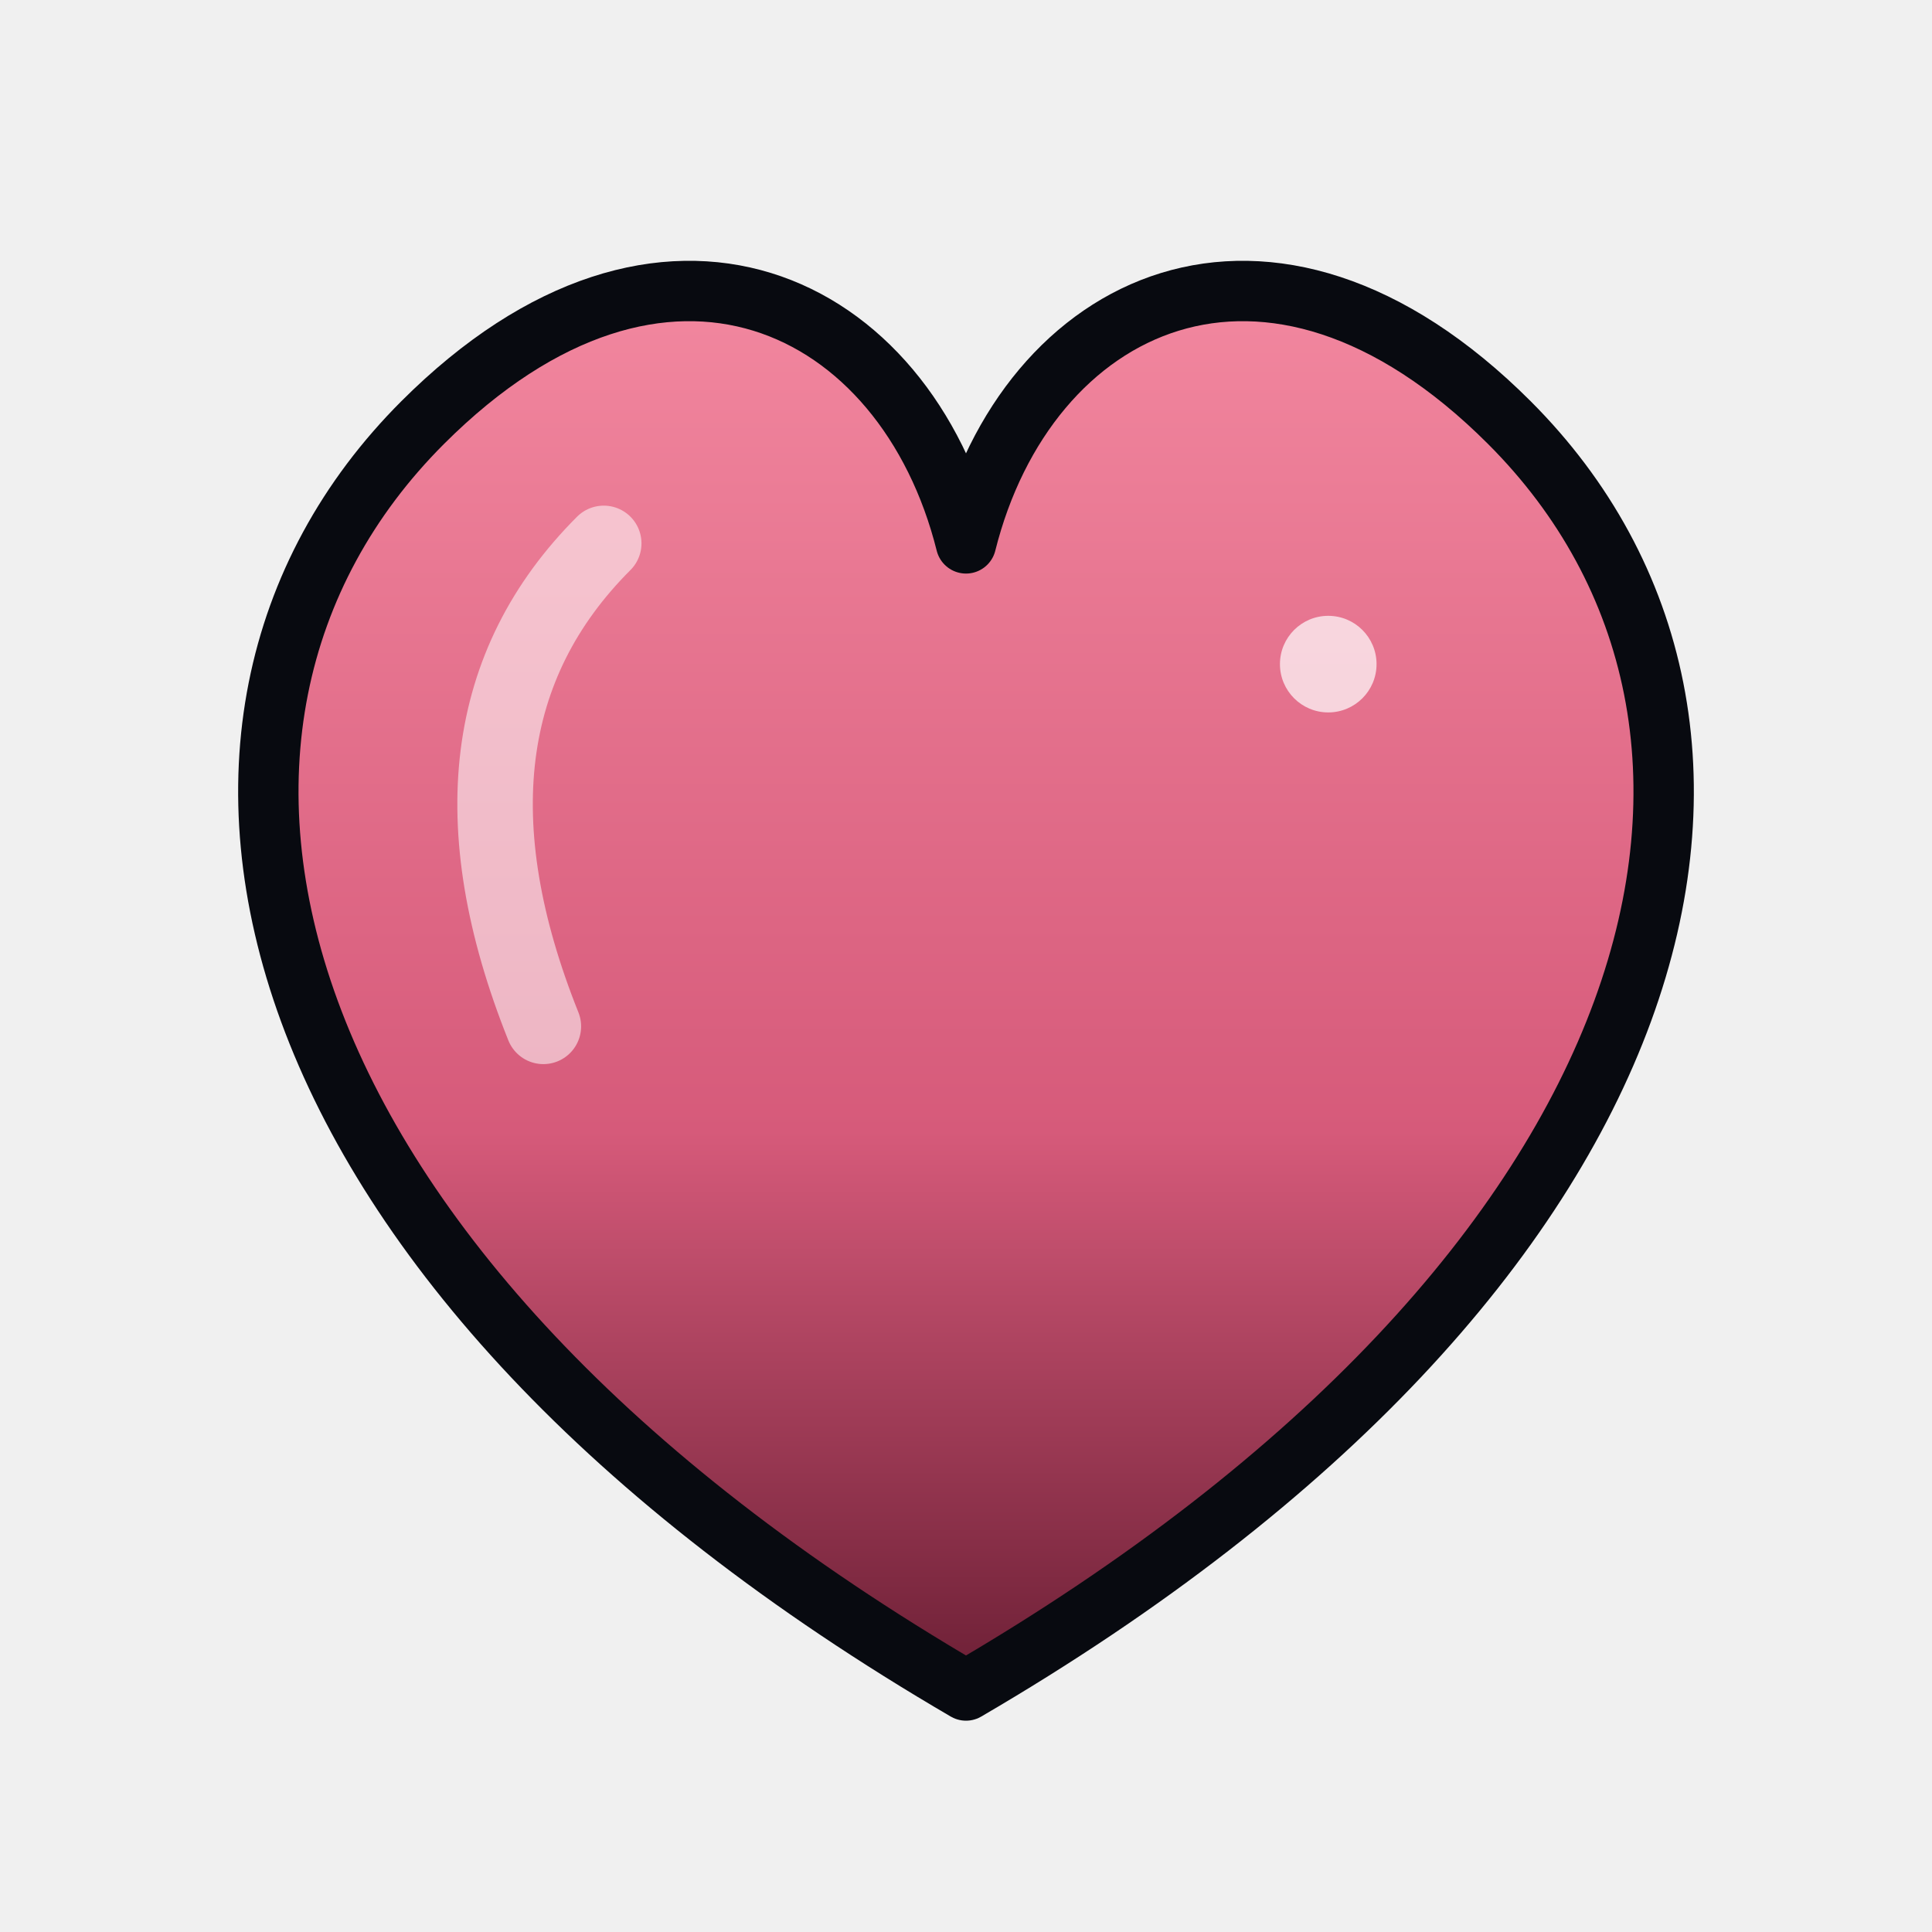
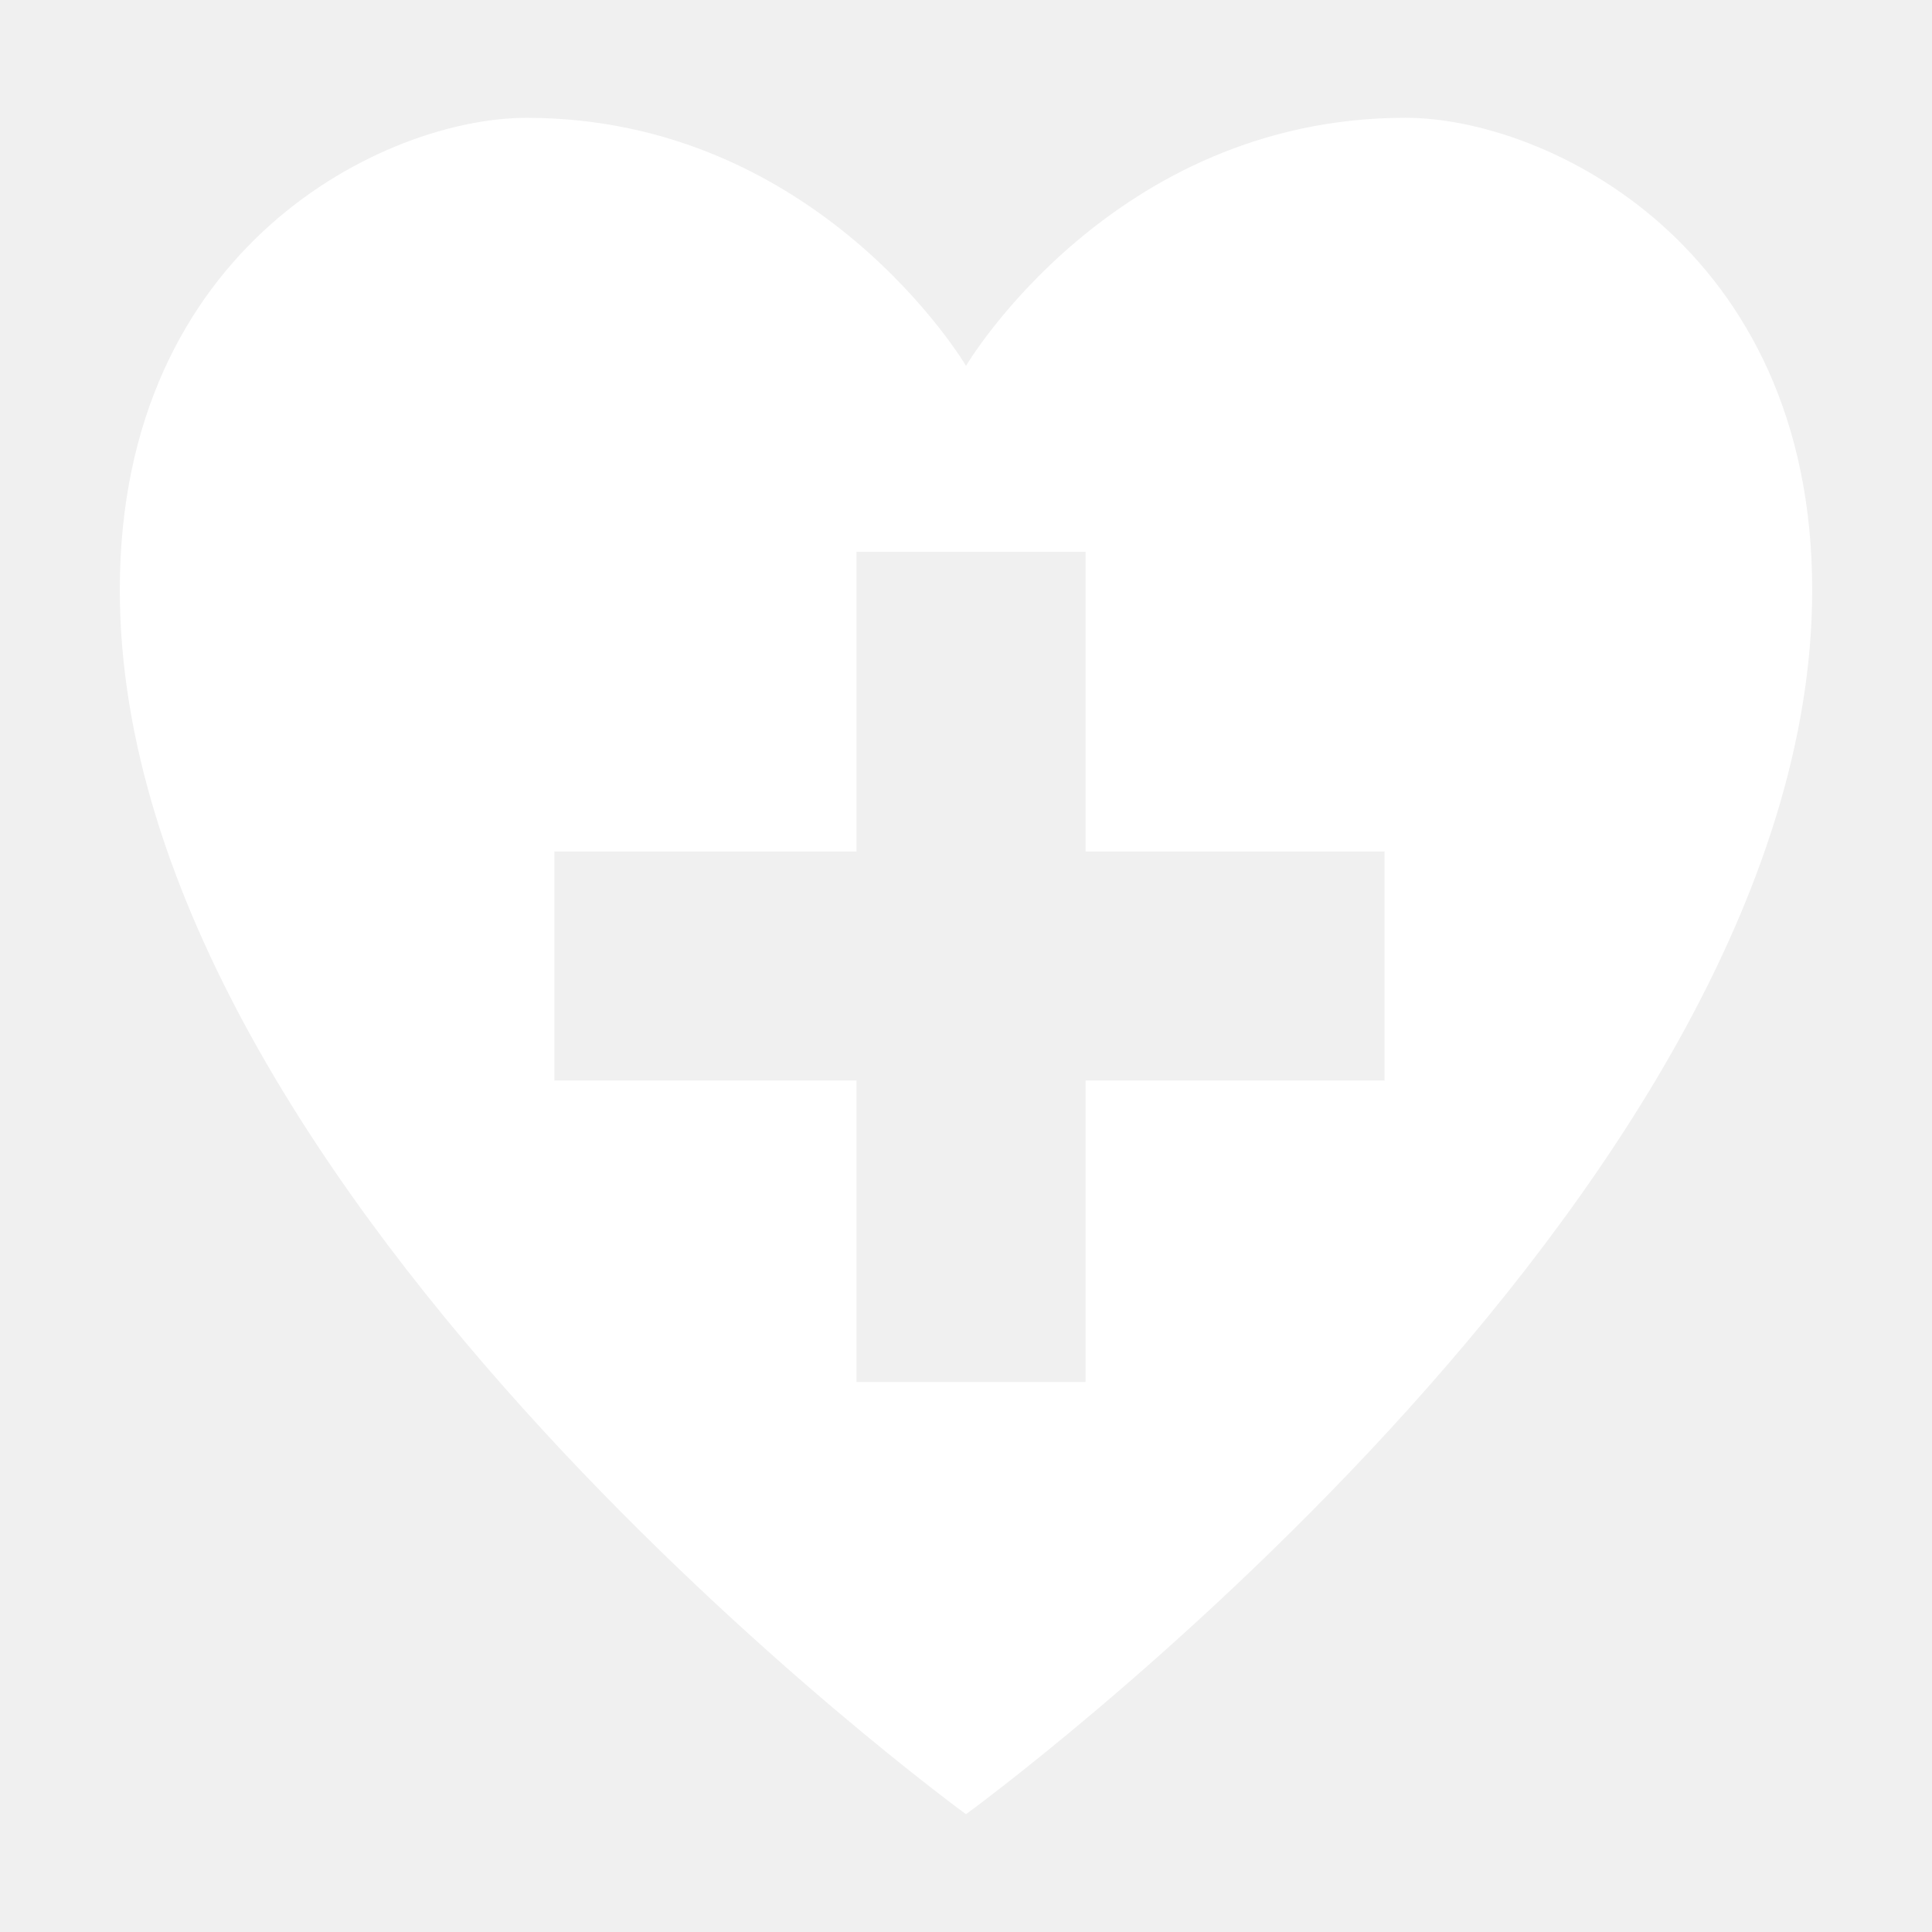
- <svg xmlns="http://www.w3.org/2000/svg" viewBox="0 0 64 64" width="64" height="64">
-   <defs>
-     <linearGradient id="heart" x1="0" x2="0" y1="0" y2="1">
-       <stop offset="0" stop-color="#f2879f" />
-       <stop offset=".6" stop-color="#d65a7a" />
-       <stop offset="1" stop-color="#6a1e34" />
-     </linearGradient>
-   </defs>
-   <path d="M32 56 C8 42 4 24 14 14 C22 6 30 10 32 18 C34 10 42 6 50 14 C60 24 56 42 32 56 Z" fill="url(#heart)" stroke="#080a10" stroke-width="2" stroke-linejoin="round" />
-   <path d="M20 18 Q14 24 18 34" fill="none" stroke="#fff" stroke-width="2.5" opacity=".55" stroke-linecap="round" />
-   <circle cx="44" cy="22" r="1.6" fill="#fff" opacity=".7" />
+ <svg xmlns="http://www.w3.org/2000/svg" viewBox="0 0 512 512">
+   <path fill="#fff" d="M372.48 31.215c-77.65 0-116.48 65.73-116.48 65.73s-38.83-65.72-116.48-65.72c-37.14 0-107.77 33.72-107.77 125.13 0 161.24 224.25 324.43 224.25 324.43s224.25-163.19 224.25-324.43c0-91.42-70.63-125.13-107.77-125.14zm-145.492 115.02h60.698v79.415h79.238v60.7h-79.238v79.884h-60.698V286.35h-80.064v-60.7h80.064z" />
</svg>
